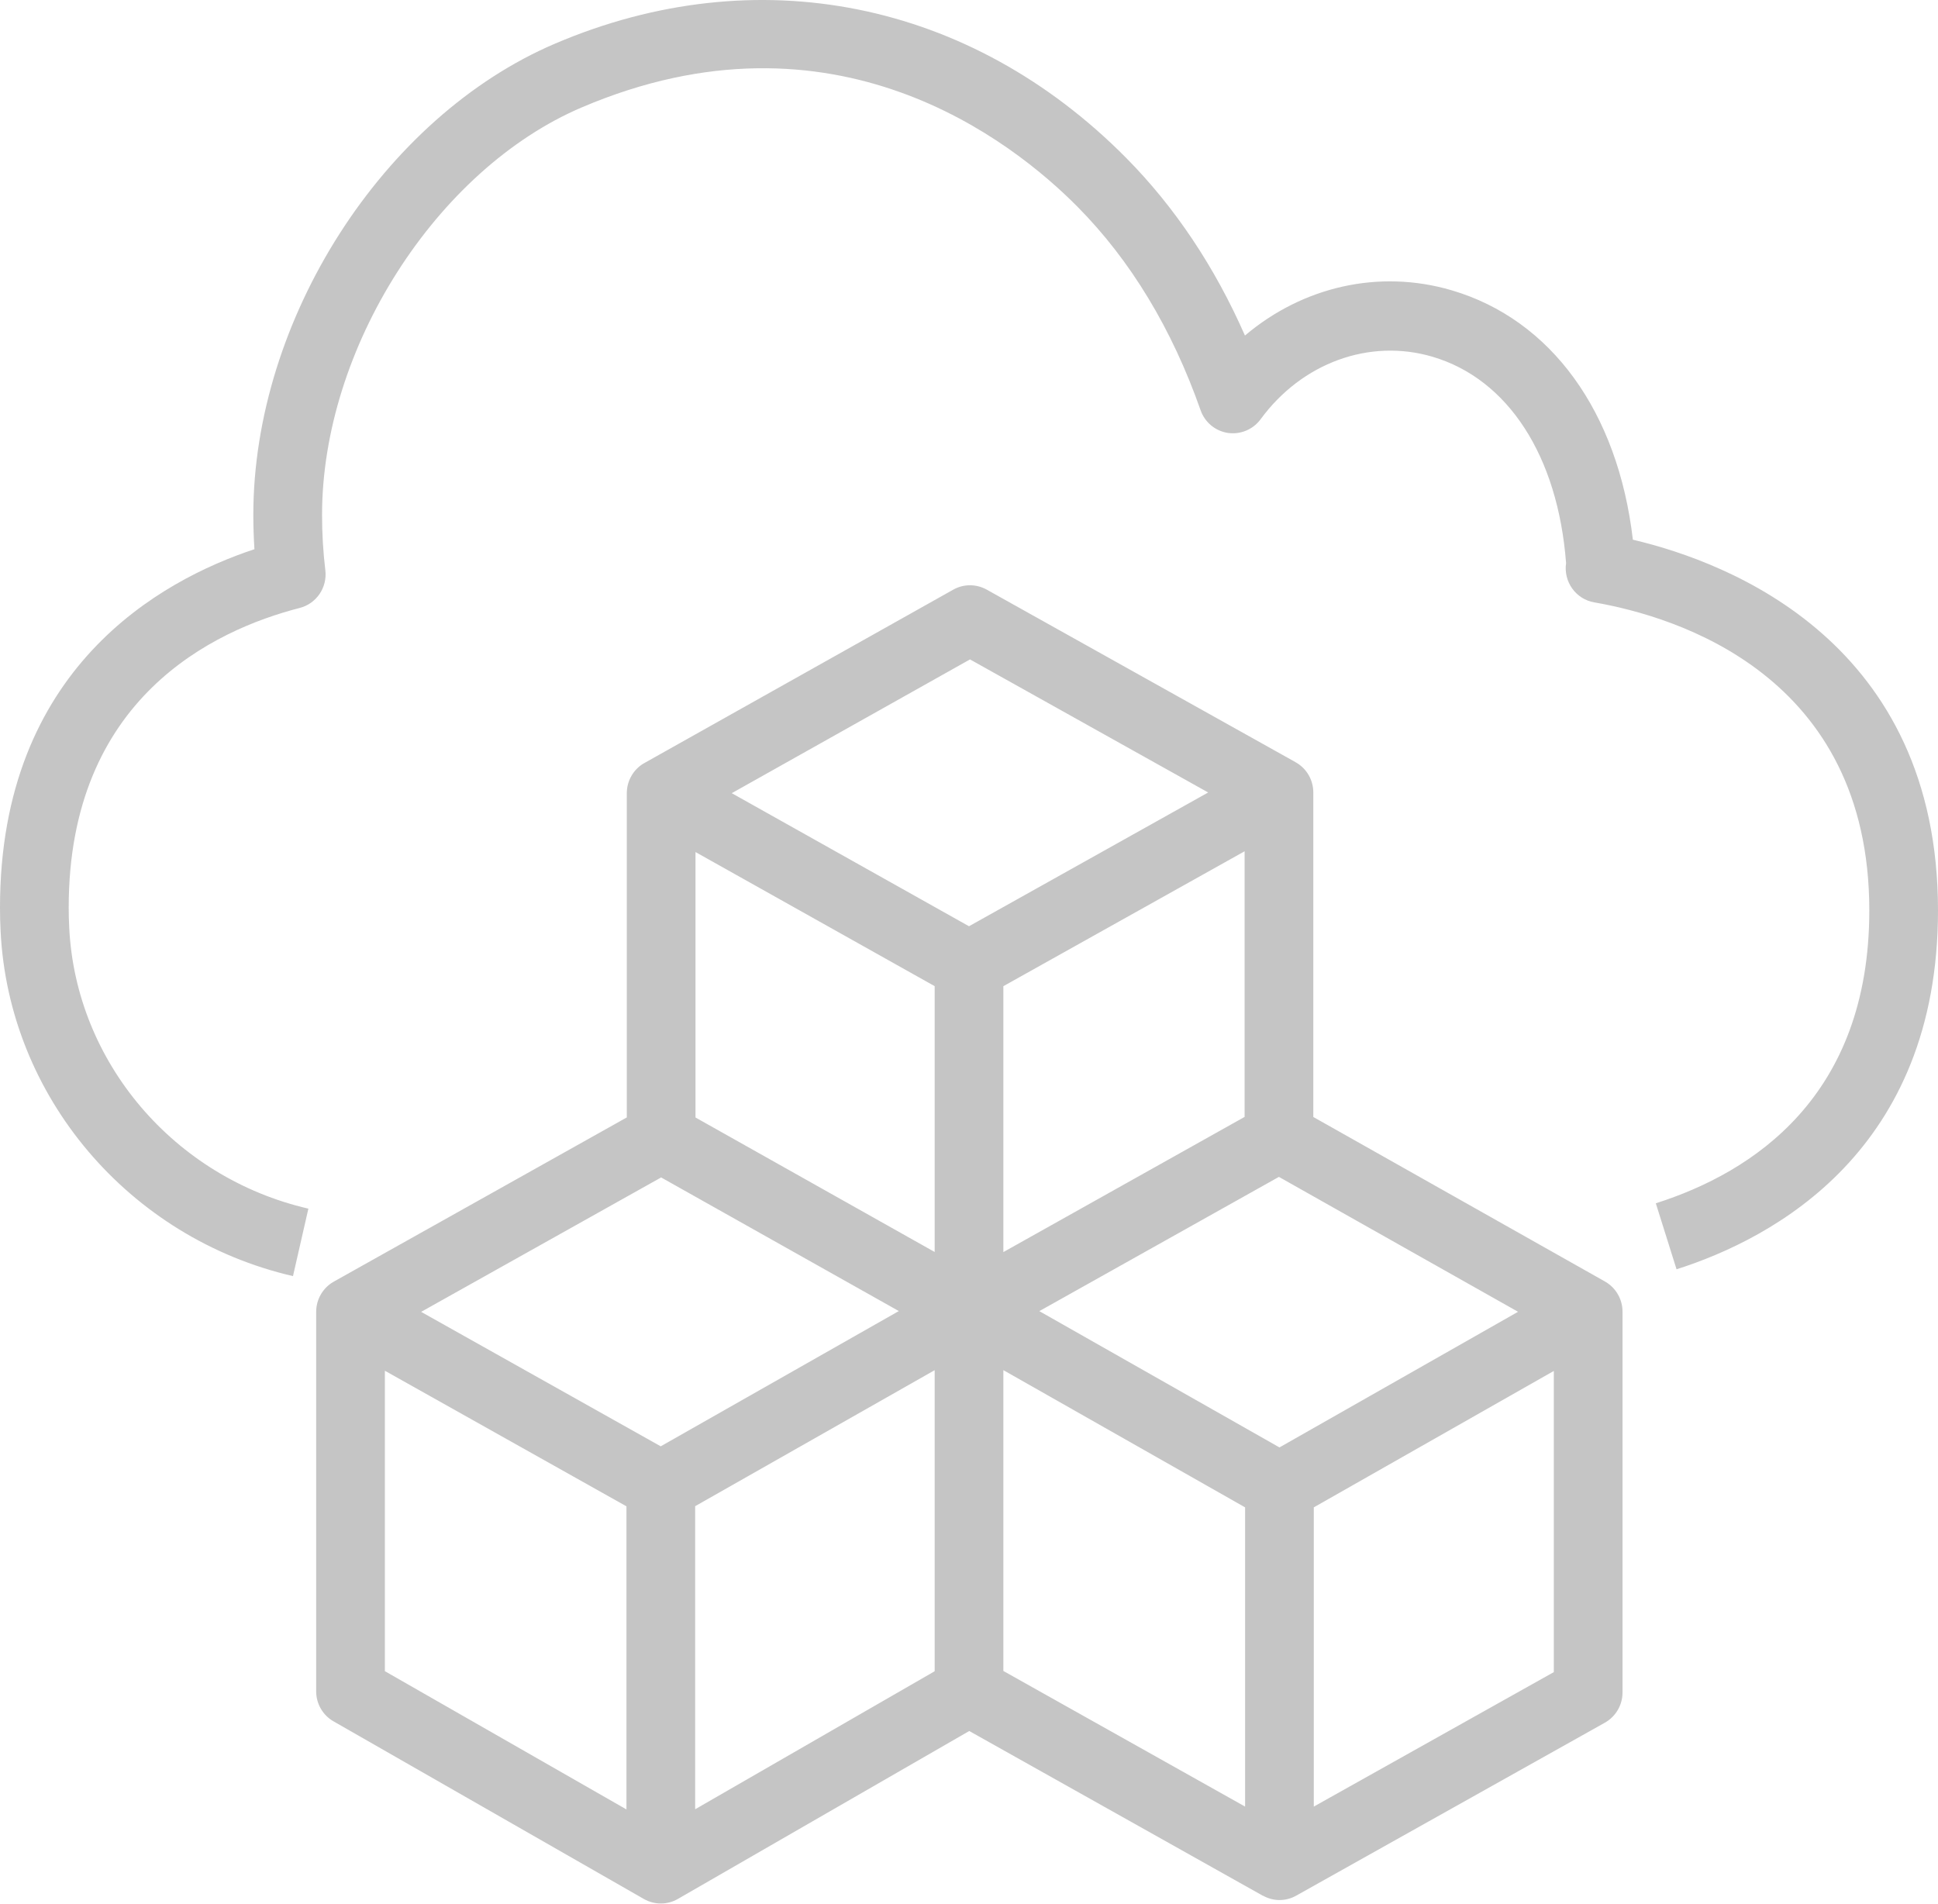
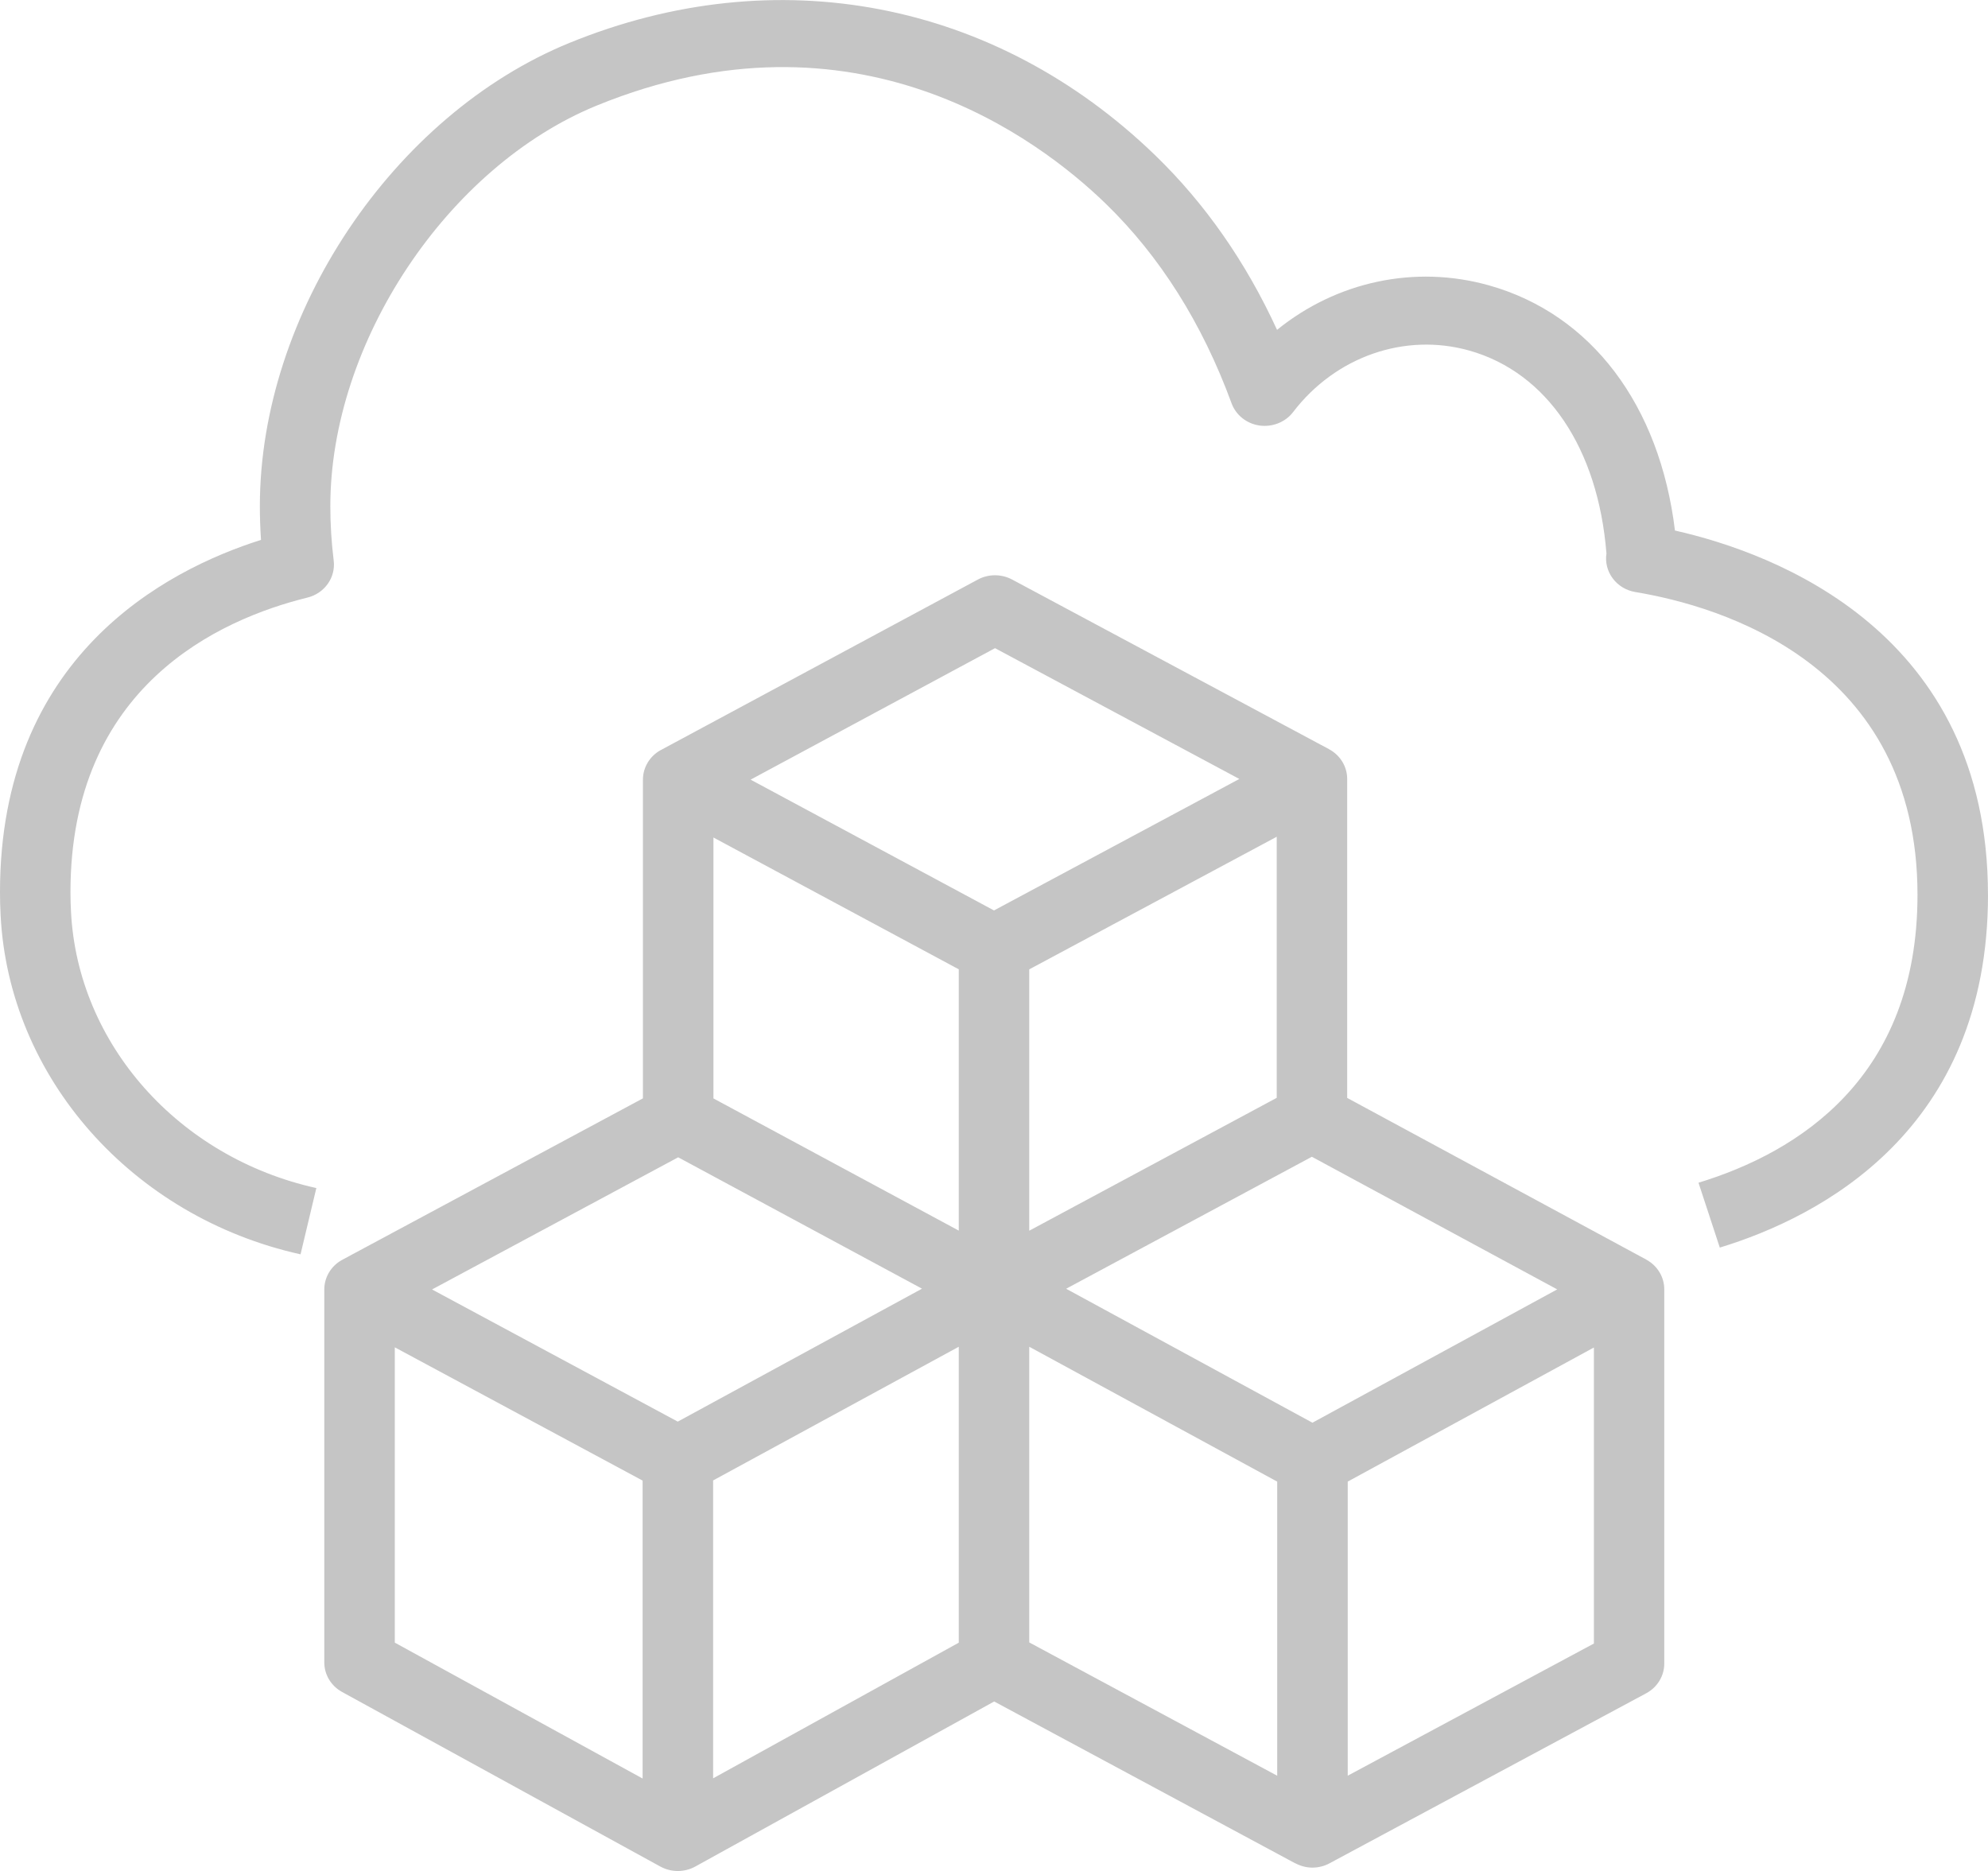
- <svg xmlns="http://www.w3.org/2000/svg" width="56px" height="55px" viewBox="0 0 56 55" version="1.1">
-   <g id="Page-1" stroke="none" stroke-width="1" fill="none" fill-rule="evenodd">
-     <g id="AWS-Developer-Tools-Product-Icons_White" transform="translate(-216, -85)" fill="#C5C5C5">
-       <path d="M272,111.306 C272,118.235 267.266,120.776 264.445,121.675 L263.846,119.768 C266.66,118.873 270.015,116.677 270.015,111.306 C270.015,104.514 264.456,102.819 262.067,102.405 C261.534,102.313 261.174,101.808 261.253,101.27 L261.253,101.27 C261.017,98.176 259.578,95.951 257.391,95.307 C255.574,94.773 253.623,95.481 252.426,97.114 C252.208,97.411 251.841,97.562 251.481,97.509 C251.118,97.455 250.814,97.202 250.692,96.853 C249.867,94.504 248.672,92.527 247.14,90.979 C245.26,89.079 240.103,84.994 232.813,88.102 C228.603,89.897 225.306,95.07 225.306,99.877 C225.306,100.411 225.337,100.95 225.401,101.479 C225.46,101.977 225.143,102.442 224.661,102.566 C222.167,103.207 217.985,105.182 217.985,111.222 C217.985,111.417 217.99,111.609 218,111.798 C218.187,115.686 221.028,119.026 224.911,119.923 L224.466,121.872 C219.721,120.775 216.246,116.674 216.017,111.898 C216.005,111.68 216,111.452 216,111.222 C216,104.314 220.637,101.767 223.352,100.869 C223.331,100.538 223.32,100.206 223.32,99.877 C223.32,94.234 227.069,88.381 232.04,86.26 C237.864,83.775 244.036,85.011 248.546,89.567 C249.948,90.985 251.098,92.704 251.974,94.695 C253.643,93.282 255.849,92.77 257.948,93.388 C260.826,94.235 262.753,96.906 263.183,100.594 C265.999,101.257 272,103.581 272,111.306 L272,111.306 Z M260.899,133.314 L253.963,137.2 L253.963,128.554 L260.899,124.612 L260.899,133.314 Z M243.008,133.289 L236.087,137.277 L236.087,128.52 L243.008,124.59 L243.008,133.289 Z M235.092,126.79 L228.169,122.905 L235.104,119.021 L241.972,122.882 L235.092,126.79 Z M227.121,124.606 L234.102,128.524 L234.102,137.282 L227.121,133.287 L227.121,124.606 Z M244.029,104.053 L250.911,107.898 L244,111.763 L237.145,107.918 L244.029,104.053 Z M246.032,122.884 L252.955,119.005 L259.865,122.903 L252.971,126.822 L246.032,122.884 Z M244.993,124.589 L251.978,128.554 L251.978,137.2 L244.993,133.281 L244.993,124.589 Z M251.964,117.272 L244.993,121.178 L244.993,113.495 L251.964,109.597 L251.964,117.272 Z M236.097,109.619 L243.008,113.494 L243.008,121.175 L236.097,117.289 L236.097,109.619 Z M262.392,122.037 C262.387,122.034 262.381,122.033 262.376,122.03 L262.377,122.028 L253.949,117.274 L253.949,107.898 C253.949,107.544 253.764,107.217 253.46,107.037 C253.452,107.033 253.445,107.031 253.437,107.027 L253.439,107.024 L244.511,102.036 C244.209,101.869 243.844,101.869 243.546,102.037 L234.622,107.046 L234.623,107.048 C234.616,107.052 234.608,107.053 234.601,107.057 C234.299,107.237 234.112,107.565 234.112,107.918 L234.112,117.287 L225.646,122.031 L225.648,122.033 C225.64,122.037 225.632,122.039 225.625,122.043 C225.323,122.222 225.136,122.551 225.136,122.904 L225.136,133.869 C225.136,134.229 225.328,134.56 225.638,134.737 L234.597,139.865 L234.604,139.87 L234.604,139.869 C234.757,139.956 234.926,140 235.095,140 C235.265,140 235.435,139.956 235.588,139.868 L244.007,135.016 L252.488,139.774 L252.489,139.771 C252.639,139.855 252.804,139.9 252.971,139.9 C253.136,139.9 253.303,139.858 253.453,139.774 L262.375,134.775 C262.689,134.598 262.884,134.265 262.884,133.902 L262.884,122.9 C262.884,122.545 262.697,122.217 262.392,122.037 L262.392,122.037 Z" id="AWS-Cloud-Development-Kit_Icon_64_White" />
+ <svg xmlns="http://www.w3.org/2000/svg" width="17" height="16" viewBox="0 0 17 16" version="1.1">
+   <g stroke="none" stroke-width="1" fill="none" fill-rule="evenodd" transform="matrix(0.3035714,0,0,0.2909092,3.0357137e-6,-4.7053074e-8)">
+     <g transform="translate(-216,-85)" fill="#C5C5C5">
+       <path d="m 272,111.306 c 0,6.929 -4.734,9.471 -7.555,10.369 l -0.6,-1.907 c 2.814,-0.896 6.169,-3.091 6.169,-8.463 0,-6.791 -5.559,-8.487 -7.948,-8.901 -0.533,-0.092 -0.893,-0.597 -0.814,-1.135 v 0 c -0.236,-3.094 -1.676,-5.32 -3.862,-5.963 -1.816,-0.534 -3.768,0.174 -4.965,1.808 -0.217,0.297 -0.585,0.448 -0.945,0.395 -0.363,-0.054 -0.667,-0.307 -0.789,-0.656 -0.825,-2.349 -2.02,-4.326 -3.552,-5.874 -1.88,-1.9 -7.038,-5.984 -14.327,-2.877 -4.21,1.796 -7.507,6.968 -7.507,11.775 0,0.535 0.032,1.074 0.095,1.603 0.059,0.498 -0.258,0.963 -0.74,1.087 -2.493,0.641 -6.675,2.616 -6.675,8.656 0,0.196 0.005,0.388 0.015,0.577 0.187,3.888 3.027,7.228 6.911,8.125 l -0.445,1.948 c -4.745,-1.097 -8.22,-5.198 -8.449,-9.973 -0.012,-0.218 -0.017,-0.446 -0.017,-0.677 0,-6.907 4.637,-9.455 7.352,-10.352 -0.021,-0.331 -0.032,-0.663 -0.032,-0.993 0,-5.643 3.748,-11.496 8.719,-13.616 5.825,-2.485 11.997,-1.249 16.506,3.307 1.403,1.418 2.552,3.137 3.428,5.128 1.669,-1.413 3.875,-1.924 5.974,-1.307 2.879,0.847 4.805,3.518 5.235,7.206 2.816,0.663 8.817,2.986 8.817,10.711 z m -11.101,22.008 -6.935,3.886 V 128.554 l 6.935,-3.942 z m -17.891,-0.025 -6.92,3.988 V 128.52 l 6.92,-3.93 z m -7.916,-6.498 -6.922,-3.885 6.934,-3.885 6.868,3.862 z m -7.971,-2.184 6.981,3.918 v 8.758 l -6.981,-3.995 z m 16.908,-20.553 6.882,3.845 -6.911,3.865 -6.856,-3.845 z m 2.003,18.831 6.922,-3.88 6.911,3.899 -6.895,3.919 z m -1.039,1.705 6.985,3.965 v 8.646 l -6.985,-3.919 z m 6.971,-7.317 -6.971,3.906 v -7.683 l 6.971,-3.898 z m -15.867,-7.653 6.911,3.875 v 7.681 l -6.911,-3.886 z m 26.294,12.418 c -0.005,-0.003 -0.011,-0.004 -0.016,-0.007 l 9.9e-4,-0.002 -8.427,-4.754 v -9.376 c 0,-0.355 -0.186,-0.682 -0.489,-0.862 -0.008,-0.004 -0.015,-0.006 -0.023,-0.01 l 0.002,-0.003 -8.929,-4.988 c -0.302,-0.167 -0.667,-0.167 -0.965,0.001 l -8.924,5.009 9.9e-4,0.002 c -0.007,0.004 -0.015,0.005 -0.022,0.009 -0.303,0.18 -0.489,0.508 -0.489,0.862 v 9.369 l -8.466,4.744 0.002,0.002 c -0.008,0.004 -0.016,0.006 -0.023,0.01 -0.303,0.179 -0.489,0.508 -0.489,0.862 v 10.964 c 0,0.36 0.192,0.692 0.502,0.869 l 8.958,5.128 0.008,0.005 v -0.001 c 0.153,0.087 0.322,0.131 0.49,0.131 0.17,0 0.34,-0.044 0.493,-0.132 l 8.419,-4.852 8.481,4.758 9.9e-4,-0.003 c 0.15,0.084 0.315,0.129 0.481,0.129 0.166,0 0.333,-0.042 0.482,-0.126 l 8.922,-4.999 c 0.315,-0.177 0.509,-0.511 0.509,-0.874 v -11.001 c 0,-0.356 -0.187,-0.684 -0.492,-0.864 z" />
    </g>
  </g>
</svg>
